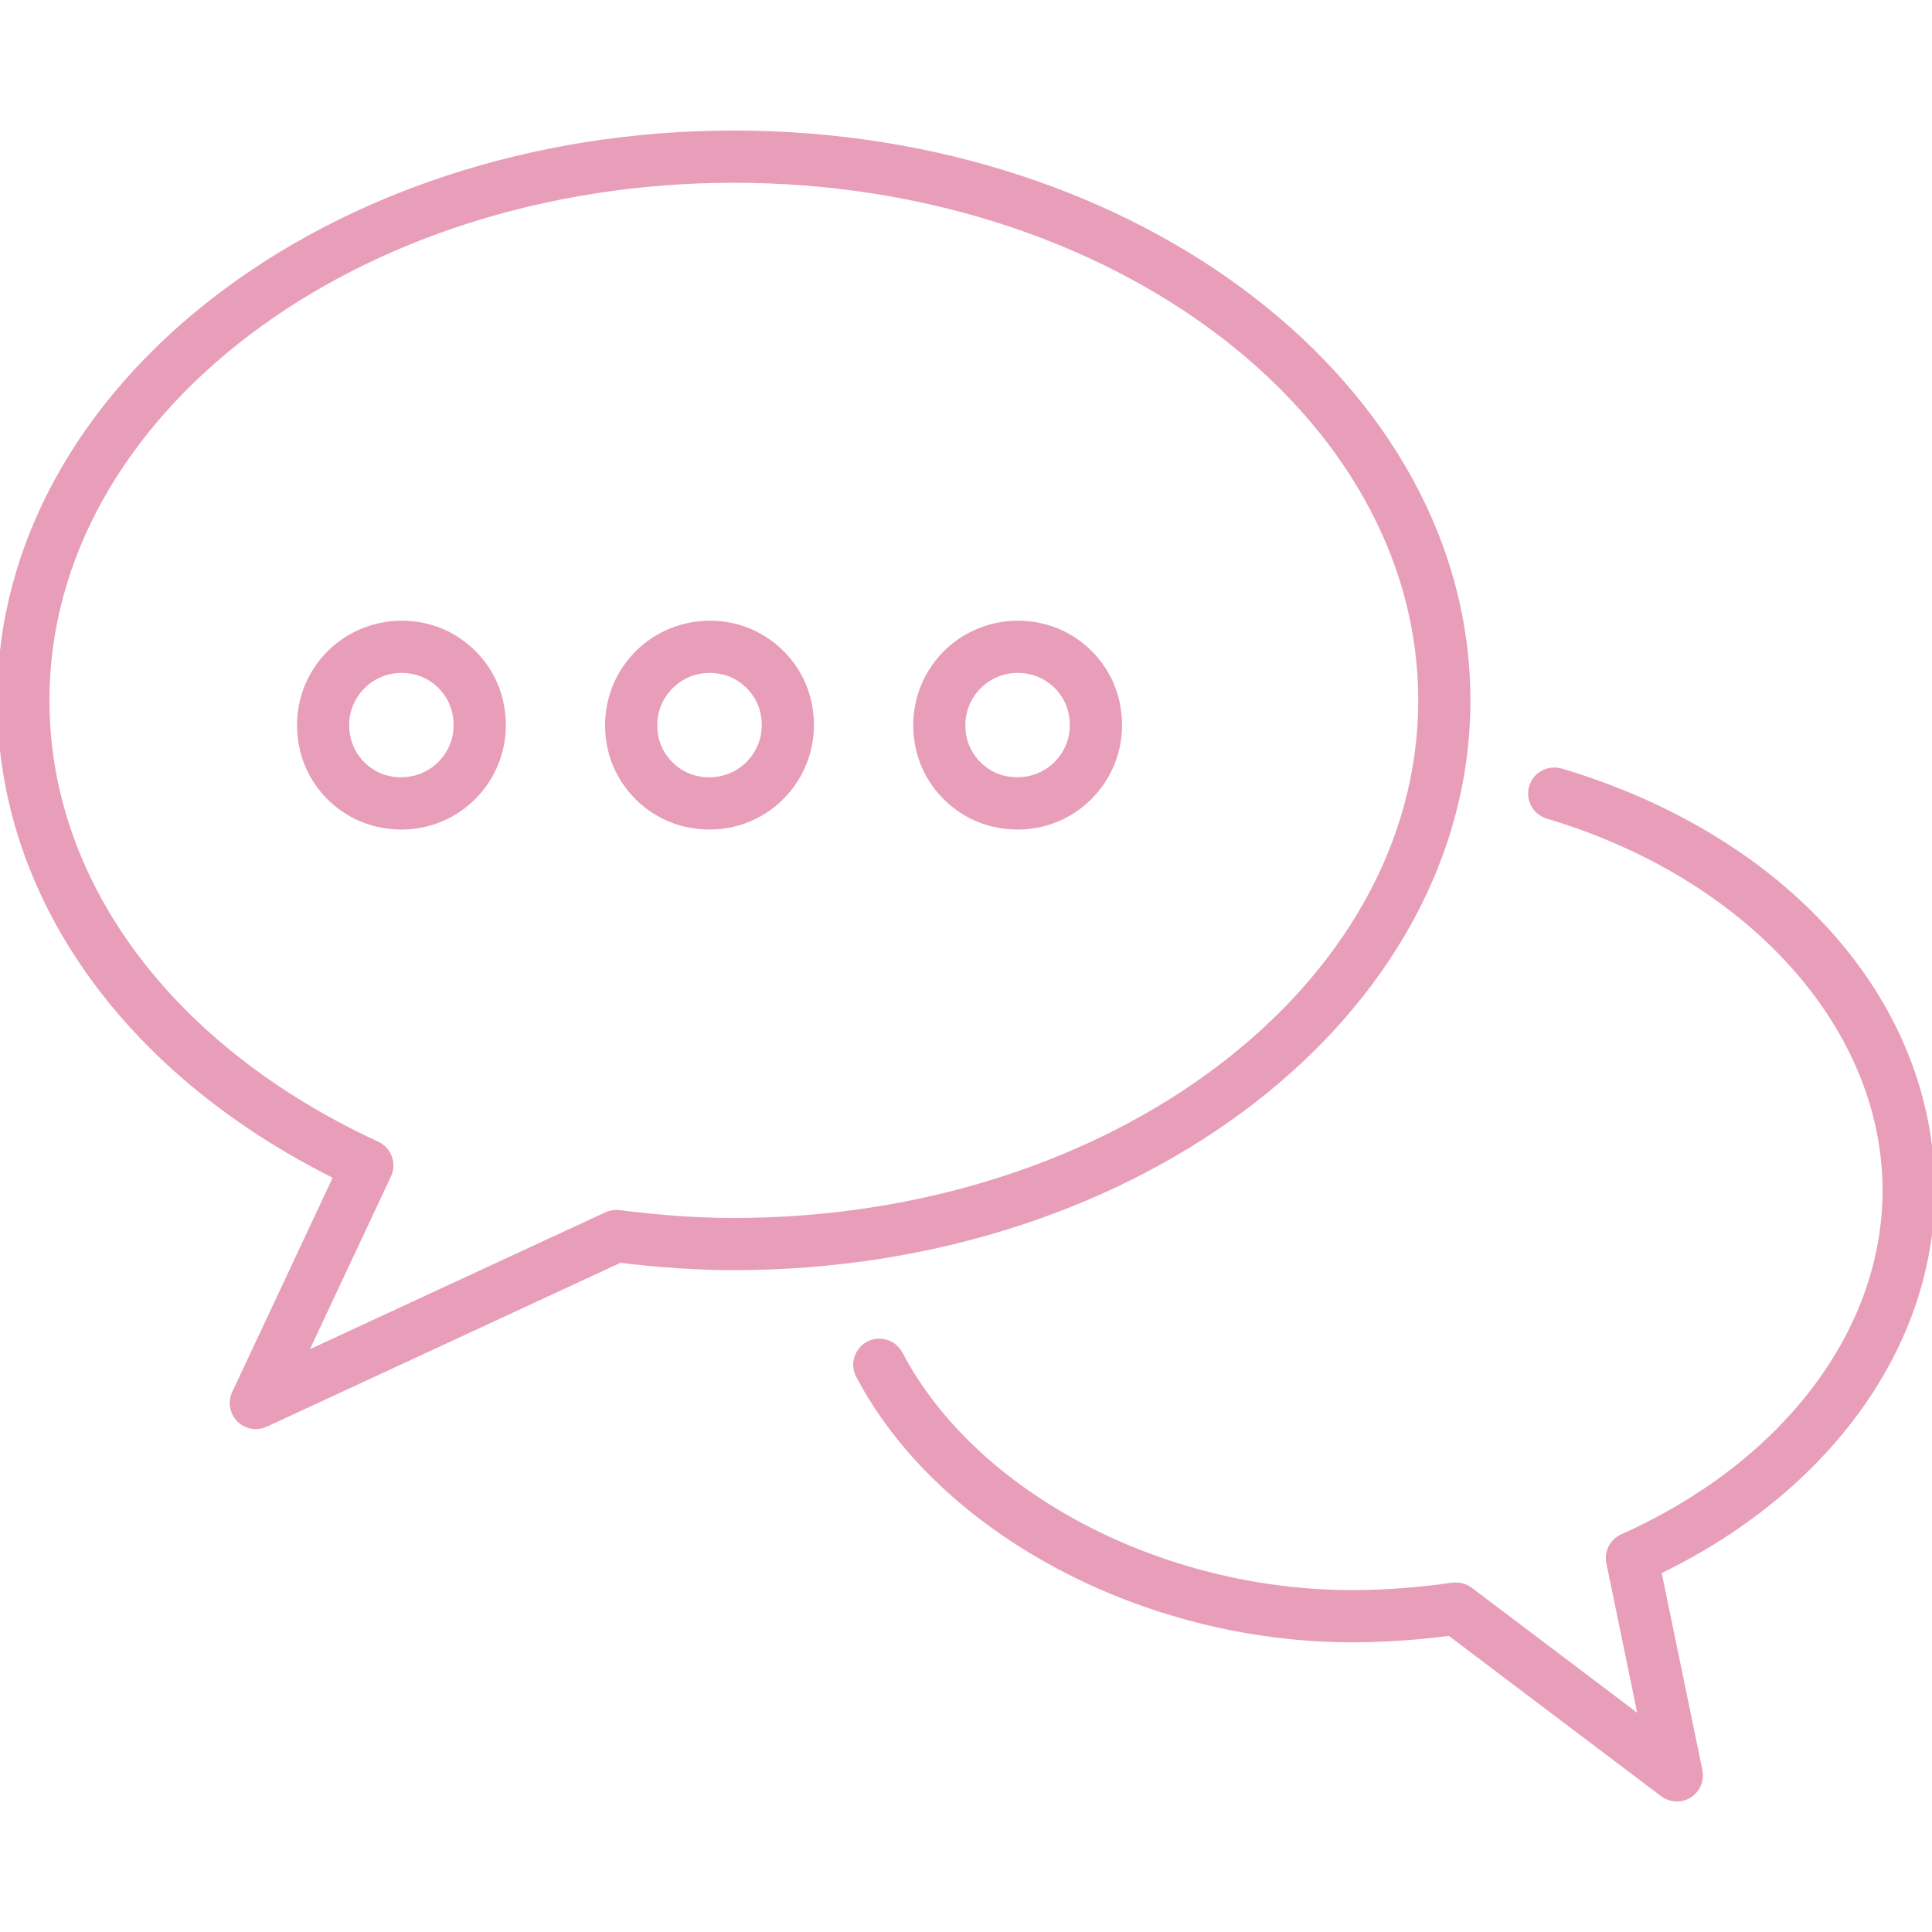
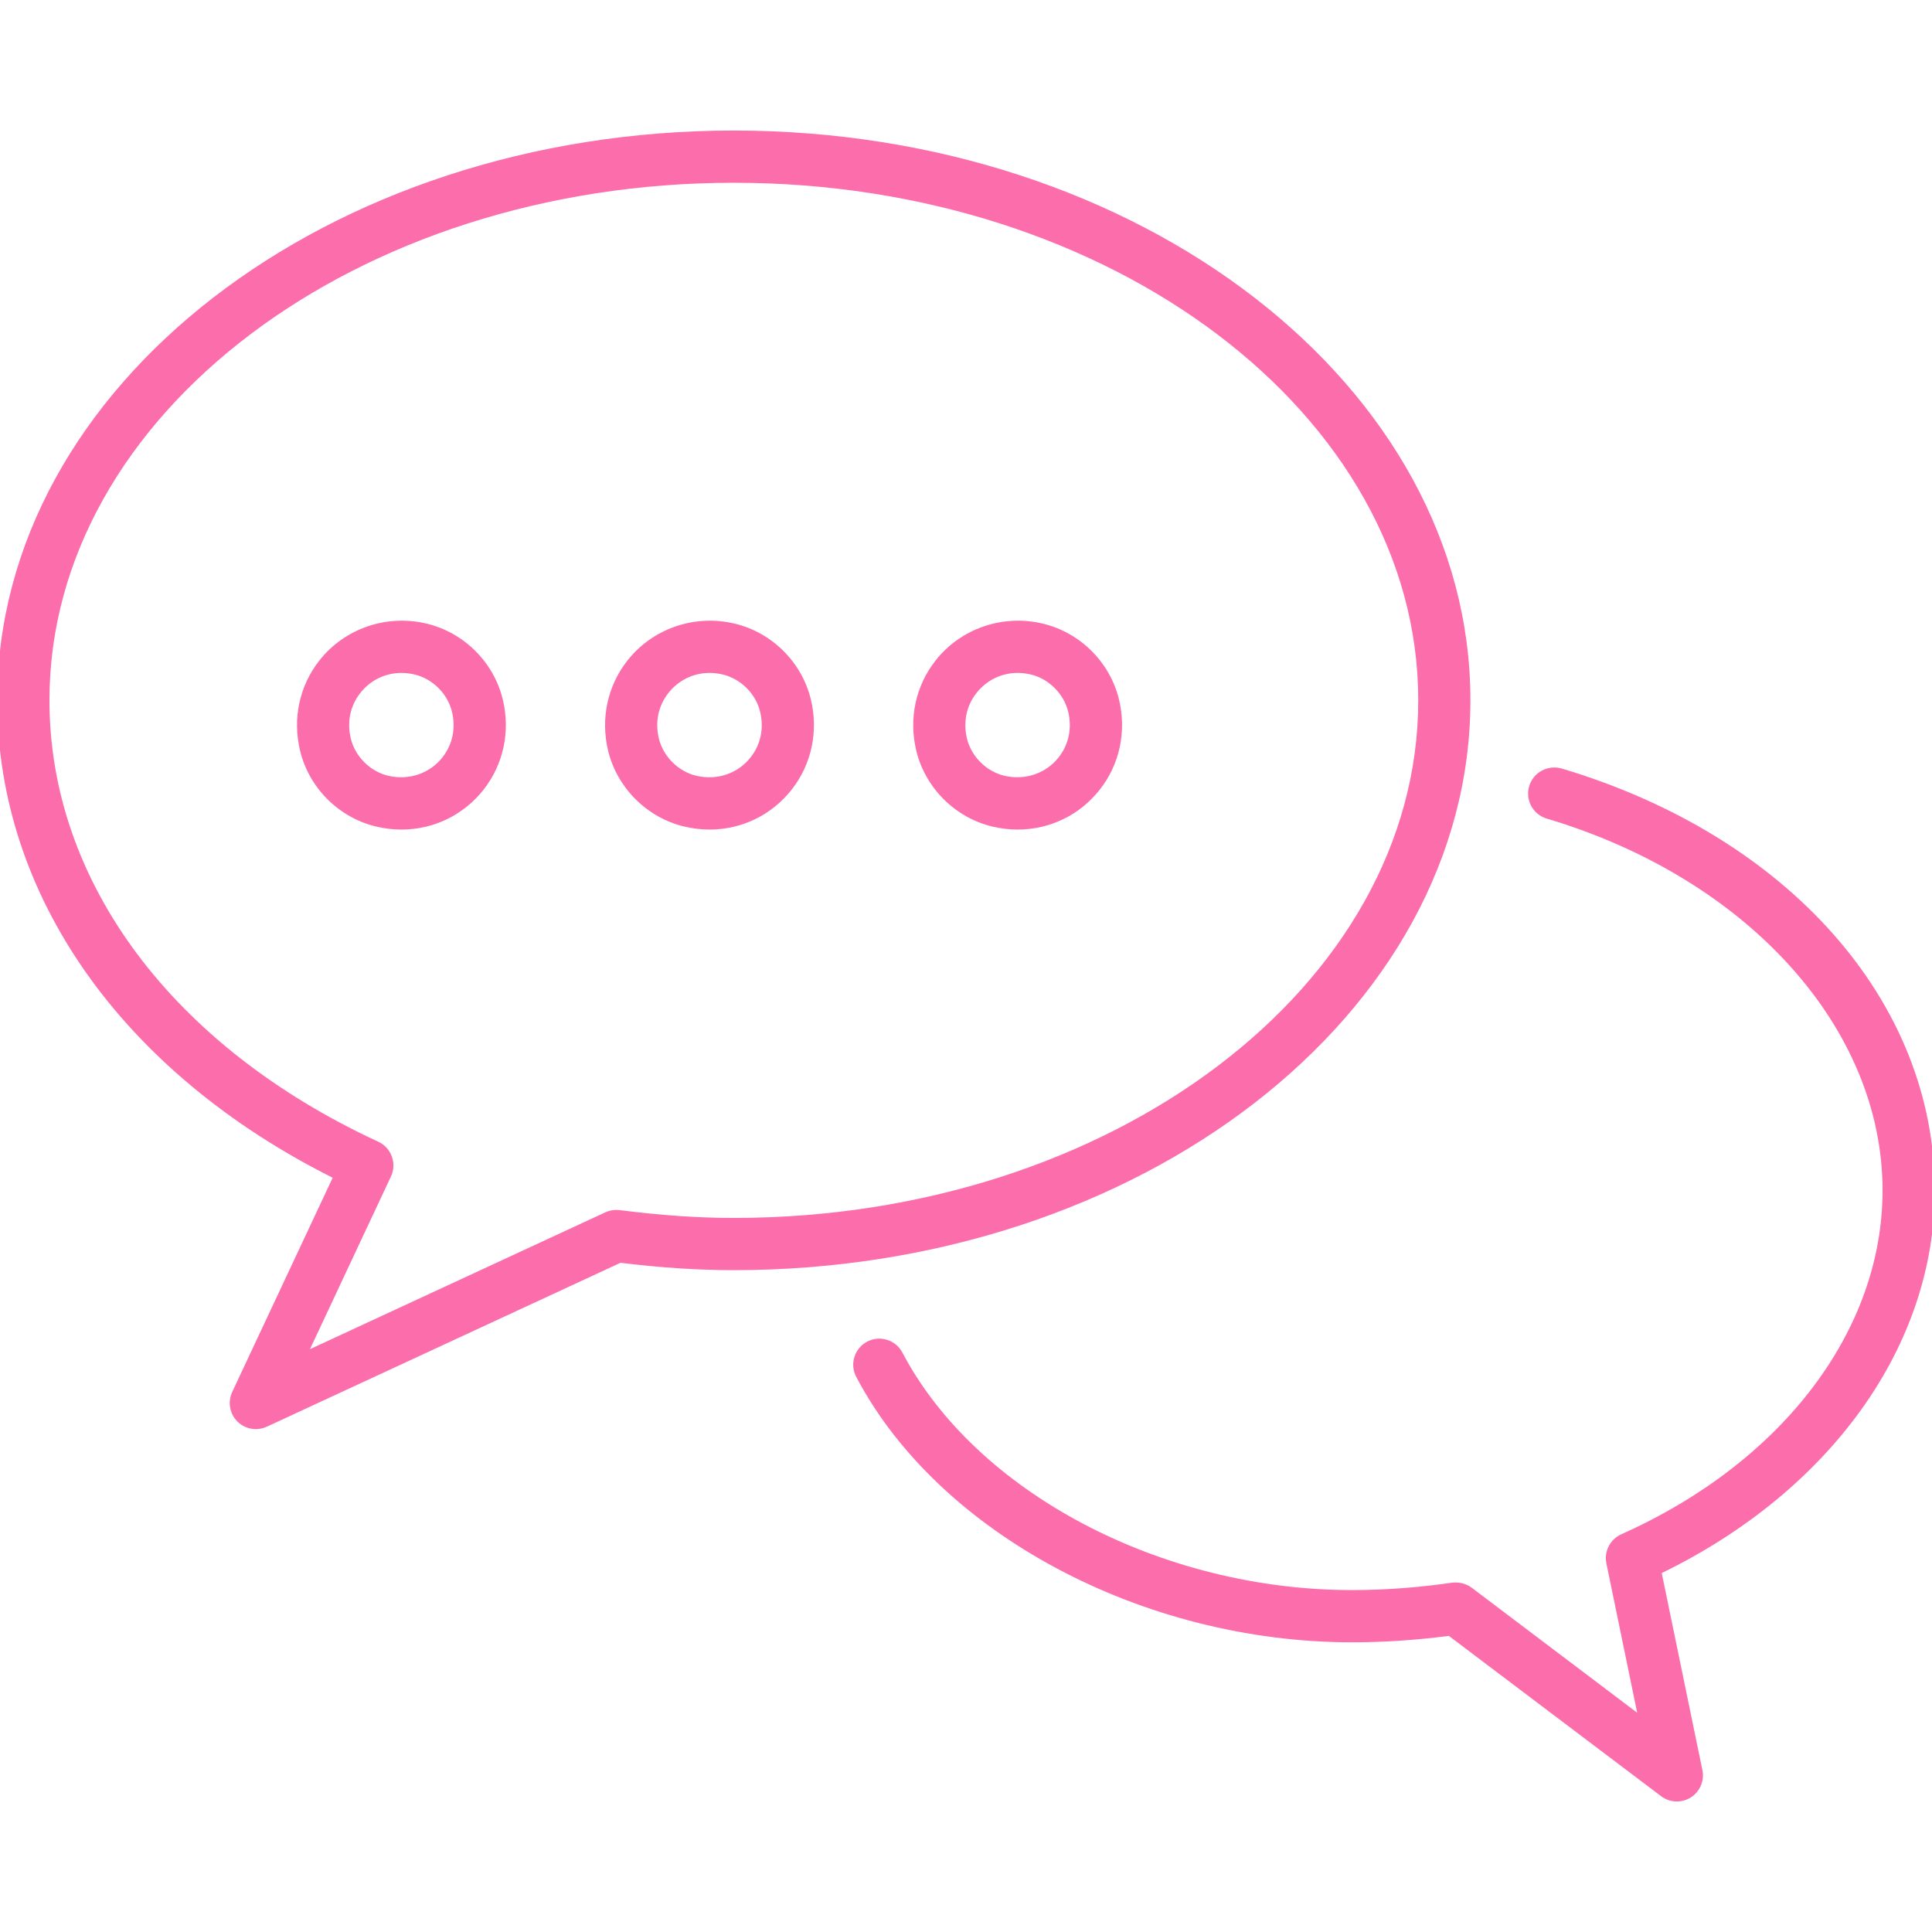
<svg xmlns="http://www.w3.org/2000/svg" version="1.1" id="Layer_1" width="800px" height="800px" viewBox="0 0 37 32" enable-background="new 0 0 37 32" xml:space="preserve">
  <g>
-     <path fill="#E89EB8" d="M6.371,20.055l-1.924,4.103c-0.089,0.189-0.05,0.416,0.098,0.564c0.096,0.097,0.224,0.147,0.354,0.147   c0.071,0,0.143-0.015,0.21-0.046l6.774-3.139c0.777,0.095,1.489,0.141,2.17,0.141c7.779,0,14.107-4.896,14.107-10.913   C28.161,4.896,21.833,0,14.054,0S-0.053,4.896-0.053,10.912C-0.053,14.645,2.338,18.032,6.371,20.055z M14.054,1   c7.227,0,13.107,4.446,13.107,9.912s-5.88,9.913-13.107,9.913c-0.681,0-1.396-0.049-2.187-0.15   c-0.092-0.011-0.188,0.004-0.273,0.042l-5.658,2.621l1.551-3.307c0.057-0.12,0.062-0.258,0.017-0.383s-0.139-0.228-0.26-0.283   c-3.943-1.823-6.297-4.983-6.297-8.453C0.947,5.446,6.827,1,14.054,1z" />
-     <path fill="#E89EB8" d="M7.197,13.328c0.162,0.039,0.327,0.059,0.491,0.059c0.617,0,1.19-0.278,1.572-0.763   c0.382-0.485,0.517-1.115,0.369-1.728c-0.171-0.71-0.74-1.279-1.451-1.451c-0.775-0.188-1.58,0.091-2.062,0.705   c-0.382,0.485-0.517,1.115-0.369,1.727C5.917,12.587,6.486,13.156,7.197,13.328z M6.901,10.77c0.191-0.243,0.478-0.383,0.787-0.383   c0.084,0,0.17,0.011,0.255,0.031c0.344,0.083,0.63,0.369,0.713,0.713c0.076,0.317,0.011,0.628-0.183,0.874   c-0.244,0.31-0.645,0.445-1.042,0.351c-0.344-0.083-0.63-0.369-0.713-0.713C6.642,11.326,6.707,11.016,6.901,10.77z" />
-     <path fill="#E89EB8" d="M13.098,13.328c0.162,0.039,0.327,0.059,0.491,0.059c0.617,0,1.189-0.278,1.571-0.763   c0.382-0.485,0.517-1.115,0.369-1.728c-0.171-0.71-0.74-1.279-1.451-1.451c-0.774-0.188-1.579,0.091-2.062,0.705   c-0.382,0.485-0.517,1.114-0.37,1.727C11.817,12.586,12.387,13.156,13.098,13.328z M12.802,10.77   c0.191-0.243,0.478-0.383,0.787-0.383c0.084,0,0.17,0.011,0.255,0.031c0.344,0.083,0.631,0.369,0.713,0.713   c0.077,0.317,0.012,0.628-0.183,0.874c-0.243,0.311-0.644,0.446-1.042,0.351c-0.344-0.083-0.631-0.369-0.714-0.713   C12.542,11.326,12.607,11.016,12.802,10.77z" />
-     <path fill="#E89EB8" d="M18.998,13.328c0.162,0.039,0.327,0.059,0.491,0.059c0.617,0,1.19-0.278,1.572-0.763   c0.382-0.485,0.517-1.115,0.369-1.728c-0.171-0.71-0.74-1.279-1.451-1.451c-0.774-0.188-1.58,0.091-2.062,0.705   c-0.382,0.485-0.517,1.114-0.369,1.727C17.719,12.587,18.288,13.156,18.998,13.328z M18.702,10.77   c0.191-0.243,0.478-0.383,0.787-0.383c0.084,0,0.17,0.011,0.255,0.031c0.344,0.083,0.63,0.369,0.713,0.713   c0.076,0.317,0.011,0.628-0.183,0.874c-0.244,0.31-0.646,0.445-1.042,0.351c-0.344-0.083-0.631-0.369-0.714-0.713   C18.443,11.326,18.508,11.016,18.702,10.77z" />
-     <path fill="#E89EB8" d="M29.908,12.218c-0.268-0.075-0.543,0.073-0.622,0.337c-0.079,0.265,0.071,0.543,0.336,0.622   c3.847,1.146,6.431,4.009,6.431,7.121c0,2.683-1.917,5.206-5.003,6.585c-0.214,0.096-0.333,0.327-0.286,0.557l0.59,2.861   l-3.17-2.395c-0.107-0.08-0.24-0.11-0.373-0.096c-0.652,0.094-1.296,0.142-1.916,0.142c-3.661,0-7.203-1.87-8.613-4.548   c-0.128-0.245-0.432-0.338-0.675-0.21c-0.244,0.129-0.338,0.431-0.209,0.675c1.575,2.993,5.481,5.083,9.498,5.083   c0.601,0,1.223-0.041,1.851-0.123l4.065,3.07C31.9,31.966,32.006,32,32.113,32c0.093,0,0.186-0.025,0.267-0.077   c0.176-0.111,0.265-0.32,0.223-0.523l-0.779-3.774c3.236-1.577,5.229-4.354,5.229-7.327C37.053,16.684,34.249,13.513,29.908,12.218   z" />
+     <path fill="#fc6dab" d="M6.371,20.055l-1.924,4.103c-0.089,0.189-0.05,0.416,0.098,0.564c0.096,0.097,0.224,0.147,0.354,0.147   c0.071,0,0.143-0.015,0.21-0.046l6.774-3.139c0.777,0.095,1.489,0.141,2.17,0.141c7.779,0,14.107-4.896,14.107-10.913   C28.161,4.896,21.833,0,14.054,0S-0.053,4.896-0.053,10.912C-0.053,14.645,2.338,18.032,6.371,20.055z M14.054,1   c7.227,0,13.107,4.446,13.107,9.912s-5.88,9.913-13.107,9.913c-0.681,0-1.396-0.049-2.187-0.15   c-0.092-0.011-0.188,0.004-0.273,0.042l-5.658,2.621l1.551-3.307c0.057-0.12,0.062-0.258,0.017-0.383s-0.139-0.228-0.26-0.283   c-3.943-1.823-6.297-4.983-6.297-8.453C0.947,5.446,6.827,1,14.054,1z" />
+     <path fill="#fc6dab" d="M7.197,13.328c0.162,0.039,0.327,0.059,0.491,0.059c0.617,0,1.19-0.278,1.572-0.763   c0.382-0.485,0.517-1.115,0.369-1.728c-0.171-0.71-0.74-1.279-1.451-1.451c-0.775-0.188-1.58,0.091-2.062,0.705   c-0.382,0.485-0.517,1.115-0.369,1.727C5.917,12.587,6.486,13.156,7.197,13.328z M6.901,10.77c0.191-0.243,0.478-0.383,0.787-0.383   c0.084,0,0.17,0.011,0.255,0.031c0.344,0.083,0.63,0.369,0.713,0.713c0.076,0.317,0.011,0.628-0.183,0.874   c-0.244,0.31-0.645,0.445-1.042,0.351c-0.344-0.083-0.63-0.369-0.713-0.713C6.642,11.326,6.707,11.016,6.901,10.77z" />
+     <path fill="#fc6dab" d="M13.098,13.328c0.162,0.039,0.327,0.059,0.491,0.059c0.617,0,1.189-0.278,1.571-0.763   c0.382-0.485,0.517-1.115,0.369-1.728c-0.171-0.71-0.74-1.279-1.451-1.451c-0.774-0.188-1.579,0.091-2.062,0.705   c-0.382,0.485-0.517,1.114-0.37,1.727C11.817,12.586,12.387,13.156,13.098,13.328z M12.802,10.77   c0.191-0.243,0.478-0.383,0.787-0.383c0.084,0,0.17,0.011,0.255,0.031c0.344,0.083,0.631,0.369,0.713,0.713   c0.077,0.317,0.012,0.628-0.183,0.874c-0.243,0.311-0.644,0.446-1.042,0.351c-0.344-0.083-0.631-0.369-0.714-0.713   C12.542,11.326,12.607,11.016,12.802,10.77z" />
+     <path fill="#fc6dab" d="M18.998,13.328c0.162,0.039,0.327,0.059,0.491,0.059c0.617,0,1.19-0.278,1.572-0.763   c0.382-0.485,0.517-1.115,0.369-1.728c-0.171-0.71-0.74-1.279-1.451-1.451c-0.774-0.188-1.58,0.091-2.062,0.705   c-0.382,0.485-0.517,1.114-0.369,1.727C17.719,12.587,18.288,13.156,18.998,13.328z M18.702,10.77   c0.191-0.243,0.478-0.383,0.787-0.383c0.084,0,0.17,0.011,0.255,0.031c0.344,0.083,0.63,0.369,0.713,0.713   c0.076,0.317,0.011,0.628-0.183,0.874c-0.244,0.31-0.646,0.445-1.042,0.351c-0.344-0.083-0.631-0.369-0.714-0.713   C18.443,11.326,18.508,11.016,18.702,10.77z" />
+     <path fill="#fc6dab" d="M29.908,12.218c-0.268-0.075-0.543,0.073-0.622,0.337c-0.079,0.265,0.071,0.543,0.336,0.622   c3.847,1.146,6.431,4.009,6.431,7.121c0,2.683-1.917,5.206-5.003,6.585c-0.214,0.096-0.333,0.327-0.286,0.557l0.59,2.861   l-3.17-2.395c-0.107-0.08-0.24-0.11-0.373-0.096c-0.652,0.094-1.296,0.142-1.916,0.142c-3.661,0-7.203-1.87-8.613-4.548   c-0.128-0.245-0.432-0.338-0.675-0.21c-0.244,0.129-0.338,0.431-0.209,0.675c1.575,2.993,5.481,5.083,9.498,5.083   c0.601,0,1.223-0.041,1.851-0.123l4.065,3.07C31.9,31.966,32.006,32,32.113,32c0.093,0,0.186-0.025,0.267-0.077   c0.176-0.111,0.265-0.32,0.223-0.523l-0.779-3.774c3.236-1.577,5.229-4.354,5.229-7.327C37.053,16.684,34.249,13.513,29.908,12.218   z" />
  </g>
</svg>
